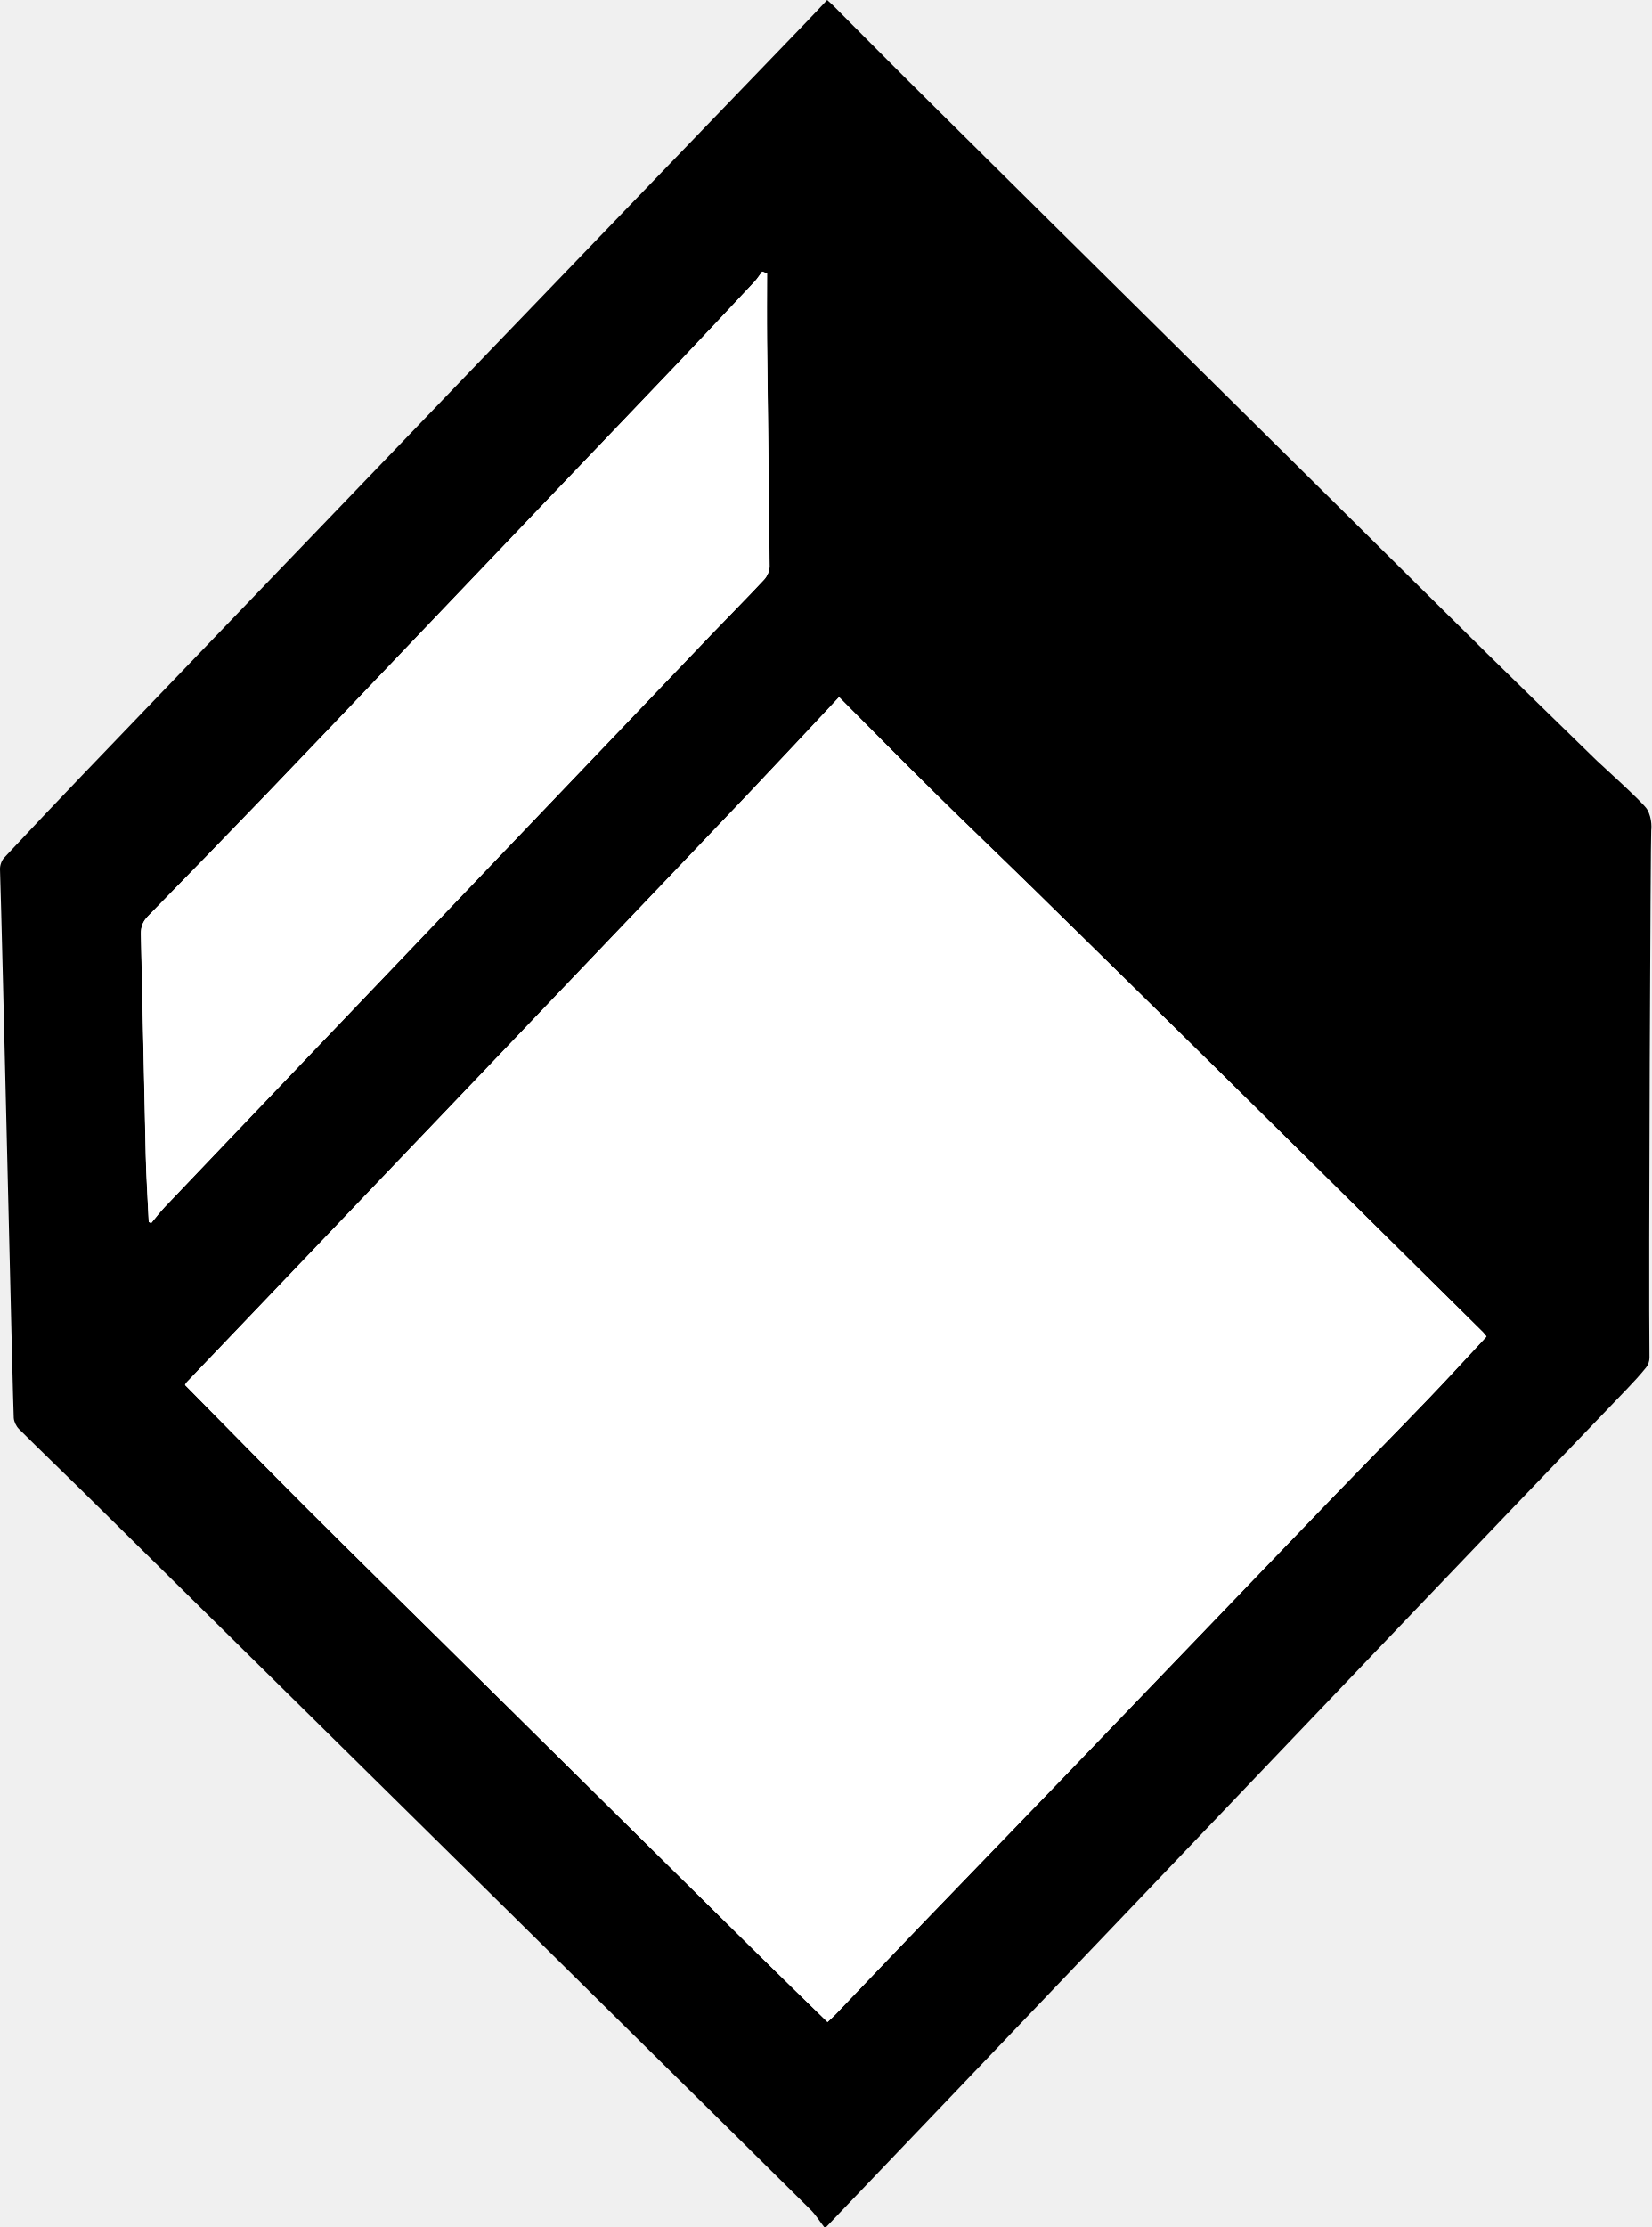
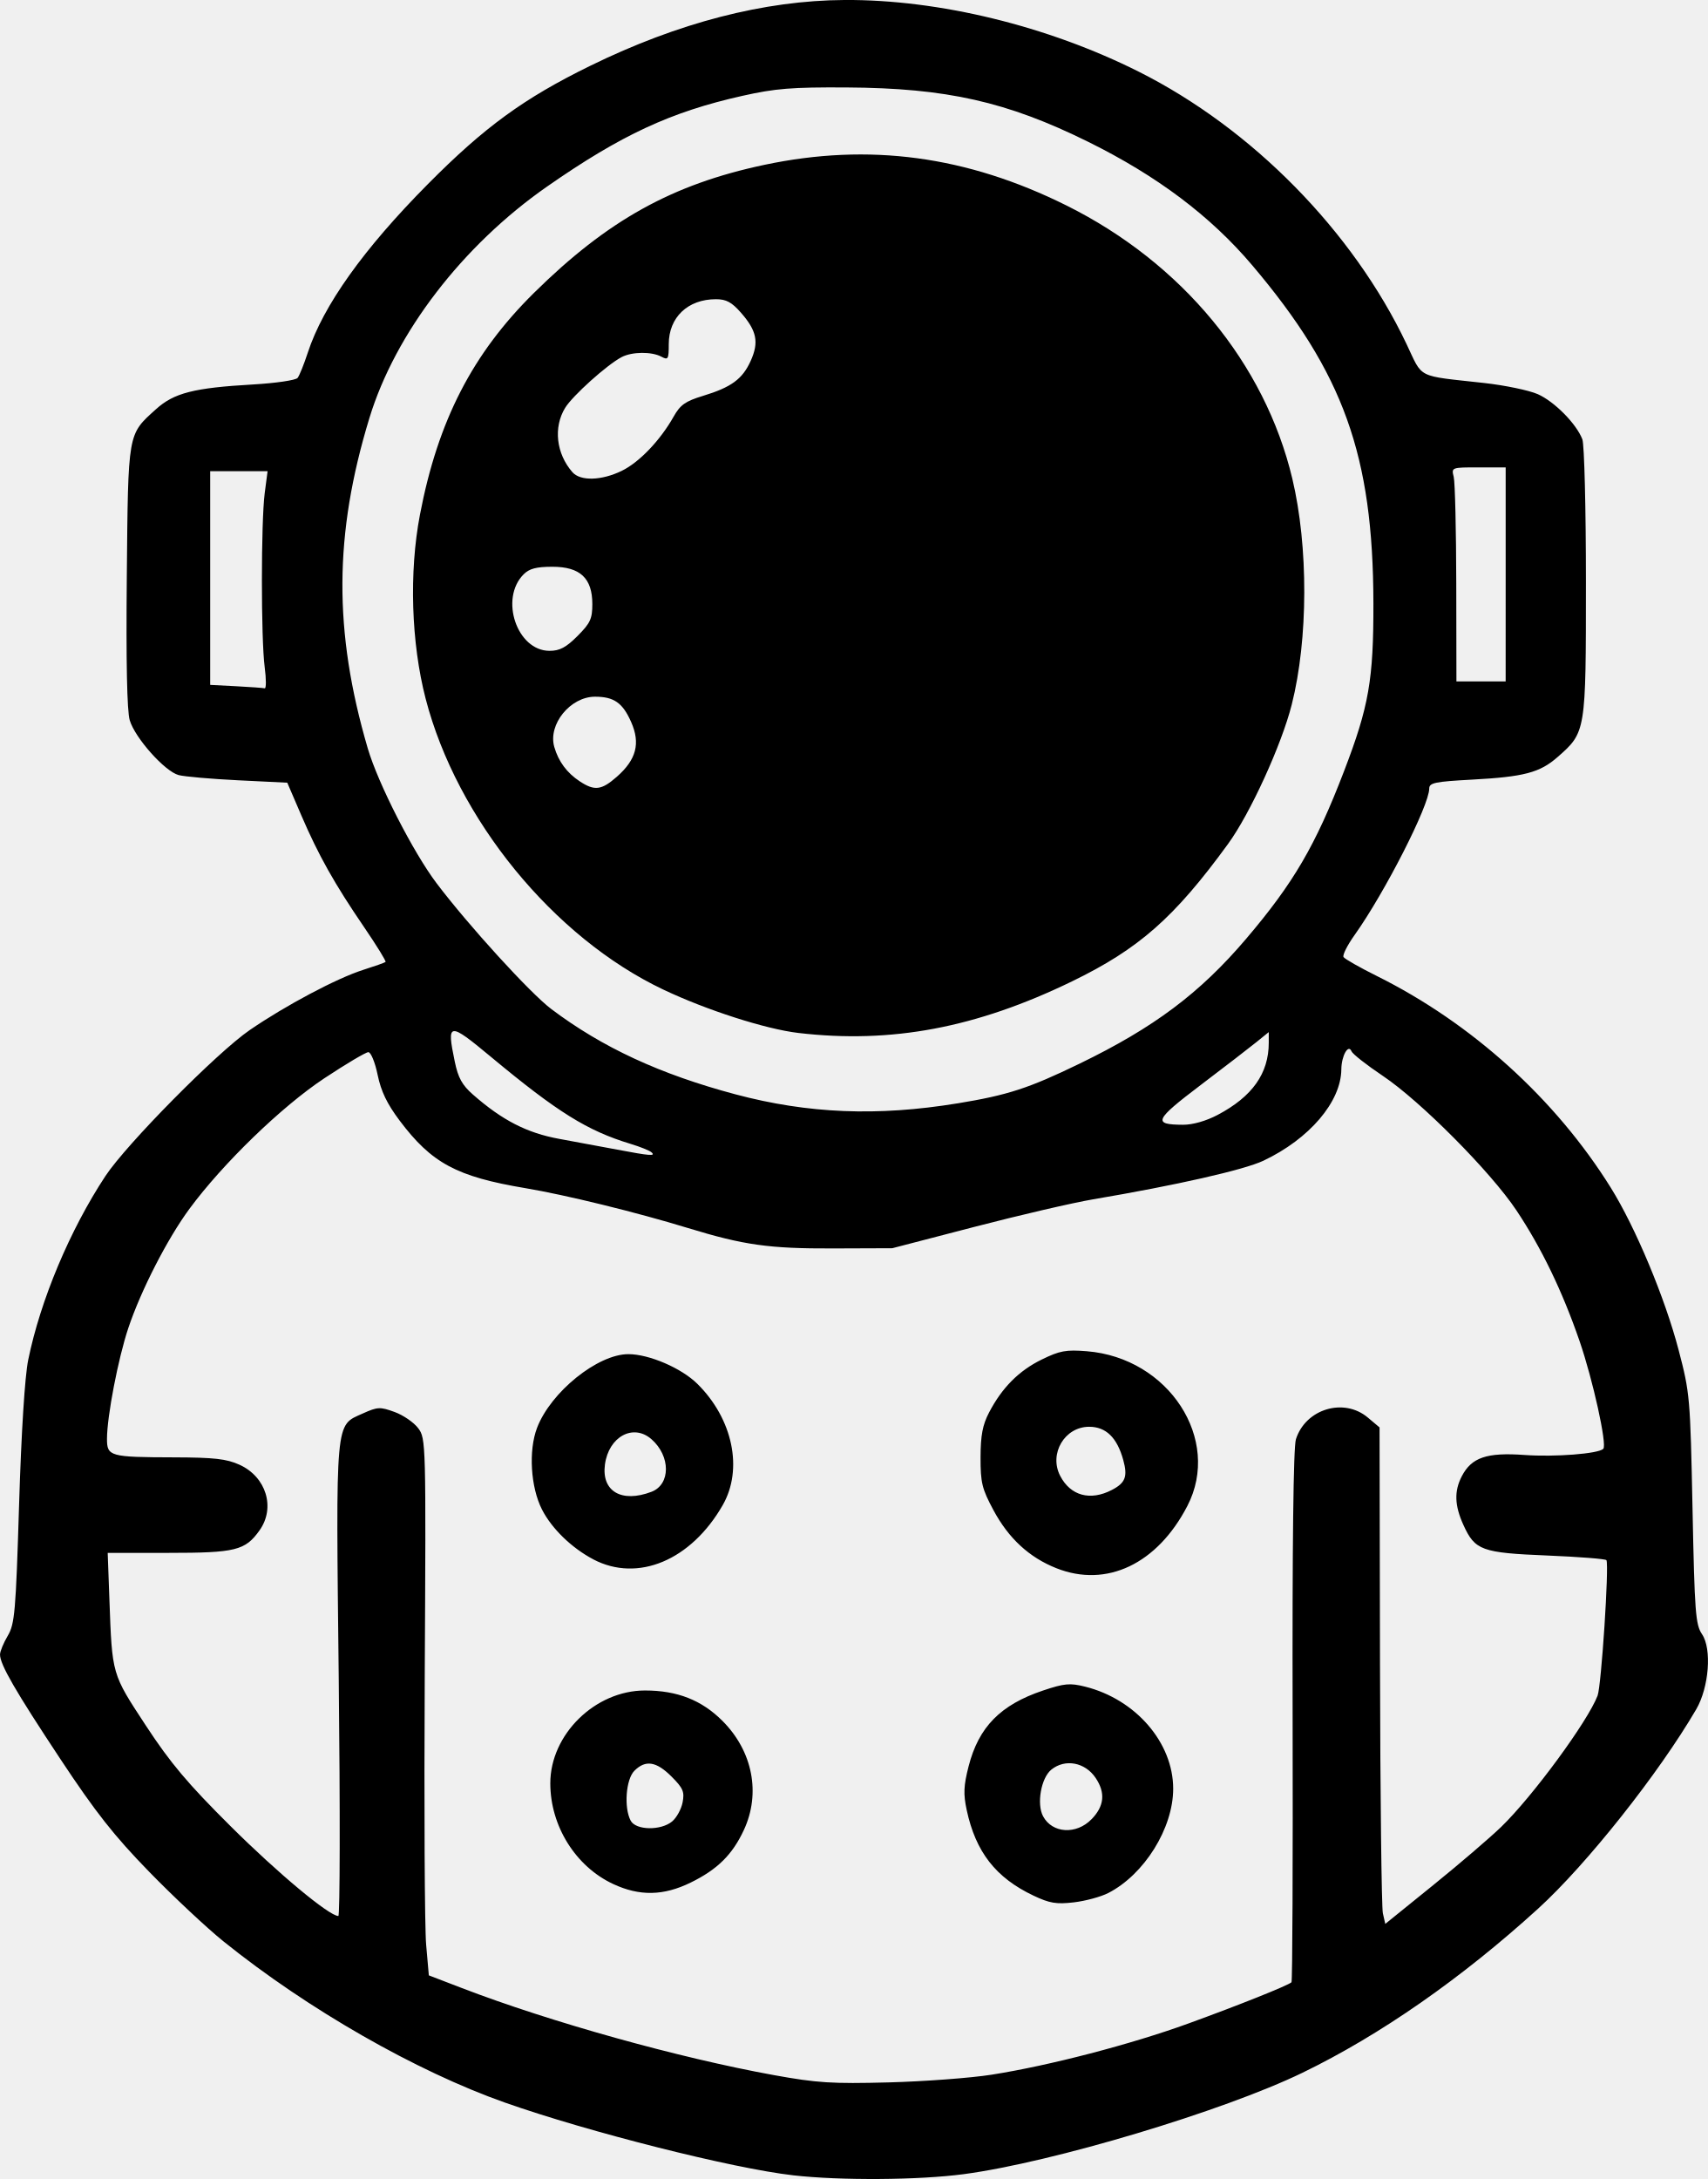
- <svg xmlns="http://www.w3.org/2000/svg" id="Capa_2" data-name="Capa 2" viewBox="0 0 305.12 411.36">
-   <defs>
-     <style>
-       .cls-1 {
-         fill: #fff;
-       }
-     </style>
-   </defs>
-   <g id="Capa_1-2" data-name="Capa 1">
-     <path d="M152.67,411.36h-.4c-.85-1.09-1.58-2.29-2.56-3.25-9.18-9.11-18.4-18.18-27.61-27.26-8.63-8.52-17.25-17.04-25.88-25.55-9.06-8.94-18.13-17.88-27.19-26.82-8.73-8.61-17.45-17.22-26.18-25.82-9.26-9.13-18.51-18.26-27.78-27.38-3.85-3.78-7.75-7.51-11.57-11.32-.51-.51-.91-1.34-.96-2.05C2.38,259.42,.43,173.37,0,160.56c-.02-.71,.29-1.61,.77-2.12,4.77-5.12,9.59-10.19,14.43-15.25,8.29-8.66,16.61-17.29,24.91-25.94,8.68-9.03,17.36-18.06,26.04-27.1,8.12-8.45,16.23-16.91,24.35-25.35,8.54-8.88,17.09-17.76,25.64-26.64,10.89-11.31,21.78-22.6,32.67-33.91,1.34-1.39,2.65-2.8,4.02-4.25,.6,.56,.95,.86,1.28,1.19,4.56,4.57,9.1,9.17,13.68,13.72,8.65,8.59,17.31,17.16,25.98,25.74,8.95,8.86,17.91,17.71,26.86,26.56,8.81,8.71,17.62,17.42,26.43,26.13,9.24,9.14,18.47,18.3,27.73,27.41,6.73,6.62,13.52,13.18,20.27,19.78,.65,.63,8.53,7.71,9.26,8.96,1.05,1.78,.76,3.89,.76,3.92-.12,.85-.5,81.5-.32,97.42,0,.6-.25,1.32-.63,1.78-1.1,1.36-2.28,2.65-3.49,3.91-6.98,7.29-13.99,14.56-20.98,21.86-8.48,8.85-16.94,17.72-25.41,26.58-8.37,8.77-16.74,17.54-25.11,26.31-8.42,8.82-16.84,17.64-25.26,26.46-8.33,8.72-16.65,17.44-24.98,26.16-8.75,9.15-17.49,18.31-26.24,27.46Zm2.37-282.59c-5.61,5.98-10.96,11.74-16.38,17.45-8.58,9.04-17.2,18.04-25.8,27.05-8.18,8.58-16.36,17.16-24.55,25.73-8.65,9.06-17.3,18.12-25.96,27.18-9.26,9.69-18.53,19.38-27.78,29.08-.21,.22-.35,.52-.38,.57,7.64,7.73,15.12,15.39,22.69,22.95,8.72,8.71,17.52,17.33,26.29,25.99,8.96,8.86,17.91,17.72,26.88,26.57,9.92,9.8,19.84,19.6,29.77,29.39,4.32,4.25,8.67,8.46,13.08,12.77,.6-.57,1.1-1.01,1.56-1.49,5.4-5.64,10.78-11.3,16.19-16.92,8.6-8.93,17.22-17.83,25.82-26.75,8.27-8.59,16.52-17.19,24.79-25.79,8.5-8.84,16.98-17.68,25.49-26.5,5.72-5.92,11.5-11.77,17.2-17.71,3.62-3.77,7.14-7.63,10.71-11.46-.32-.39-.47-.61-.66-.8-8.19-8.1-16.37-16.2-24.56-24.29-8.38-8.28-16.76-16.57-25.16-24.84-10.95-10.78-21.9-21.54-32.87-32.29-6.26-6.14-12.61-12.19-18.85-18.34-5.79-5.71-11.5-11.51-17.52-17.54ZM27.48,225.71c.16,.07,.31,.14,.47,.2,.84-1.01,1.64-2.06,2.54-3.01,8.26-8.68,16.54-17.35,24.82-26.02,8.79-9.21,17.58-18.41,26.38-27.62,8.09-8.47,16.19-16.95,24.28-25.42,8.51-8.91,17.02-17.83,25.54-26.73,3.22-3.36,6.51-6.65,9.68-10.06,.57-.61,1.02-1.62,1.01-2.44-.11-13.9-.31-27.79-.47-41.69-.05-4.14,0-8.28,0-12.42-.3-.11-.59-.22-.89-.34-.48,.63-.9,1.32-1.44,1.89-4.69,5.01-9.38,10.02-14.11,14.99-8.45,8.88-16.94,17.72-25.4,26.59-8.51,8.91-17.01,17.84-25.52,26.75-8.32,8.72-16.63,17.46-24.98,26.15-7.29,7.58-14.62,15.13-21.98,22.64-.98,1-1.39,1.97-1.36,3.37,.32,13.62,.57,27.25,.89,40.87,.1,4.1,.37,8.19,.56,12.29Z" />
-     <path class="cls-1" d="M155.03,128.77c6.02,6.03,11.72,11.83,17.52,17.54,6.24,6.16,12.59,12.21,18.85,18.34,10.97,10.75,21.92,21.52,32.87,32.29,8.4,8.27,16.77,16.55,25.16,24.84,8.19,8.09,16.38,16.19,24.56,24.29,.19,.19,.34,.41,.66,.8-3.57,3.83-7.09,7.69-10.71,11.46-5.7,5.94-11.48,11.79-17.2,17.71-8.51,8.82-17,17.66-25.49,26.5-8.26,8.6-16.52,17.2-24.79,25.79-8.6,8.93-17.23,17.82-25.82,26.75-5.41,5.62-10.79,11.28-16.19,16.92-.46,.48-.96,.92-1.56,1.49-4.41-4.3-8.77-8.52-13.08-12.77-9.93-9.79-19.85-19.59-29.77-29.39-8.96-8.85-17.92-17.71-26.88-26.57-8.77-8.66-17.57-17.29-26.29-25.99-7.57-7.56-15.05-15.22-22.69-22.95,.03-.05,.17-.34,.38-.57,9.26-9.7,18.52-19.38,27.78-29.08,8.66-9.06,17.31-18.12,25.96-27.18,8.19-8.57,16.37-17.15,24.55-25.73,8.6-9.02,17.22-18.02,25.8-27.05,5.42-5.71,10.77-11.47,16.38-17.45Z" />
-     <path class="cls-1" d="M27.48,225.71c-.19-4.1-.47-8.19-.56-12.29-.32-13.62-.56-27.25-.89-40.87-.03-1.39,.38-2.37,1.36-3.37,7.36-7.51,14.69-15.06,21.98-22.64,8.35-8.69,16.66-17.43,24.98-26.15,8.51-8.91,17.01-17.84,25.52-26.75,8.46-8.86,16.95-17.71,25.4-26.59,4.73-4.97,9.42-9.98,14.11-14.99,.54-.58,.96-1.26,1.44-1.89,.3,.11,.59,.22,.89,.34,0,4.14-.04,8.28,0,12.42,.16,13.9,.36,27.79,.47,41.69,0,.82-.44,1.82-1.01,2.44-3.17,3.4-6.46,6.7-9.68,10.06-8.52,8.9-17.03,17.82-25.54,26.73-8.09,8.47-16.19,16.95-24.28,25.42-8.79,9.21-17.59,18.41-26.38,27.62-8.28,8.67-16.56,17.33-24.82,26.02-.9,.95-1.7,2-2.54,3.01-.16-.07-.31-.14-.47-.2Z" />
+ <svg xmlns="http://www.w3.org/2000/svg" width="118.251mm" height="150.835mm" viewBox="0 0 118.251 150.835" version="1.1" id="svg1" xml:space="preserve">
+   <defs id="defs1" />
+   <g id="layer1" transform="translate(-51.07657,-66.31772)">
+     <path style="fill:#000000" d="m 105.978,216.895 c -4.155,-0.47 -14.168,-2.996 -19.938,-5.031 -6.157,-2.171 -13.669,-6.471 -19.484,-11.154 -1.164,-0.937 -3.491,-3.117 -5.17,-4.843 -2.415,-2.482 -3.694,-4.106 -6.118,-7.768 -3.14,-4.743 -4.19,-6.56 -4.19,-7.25 0,-0.216 0.24,-0.799 0.534,-1.297 0.487,-0.825 0.556,-1.621 0.786,-9.077 0.156,-5.055 0.397,-8.879 0.632,-10.025 0.846,-4.136 2.887,-8.996 5.341,-12.718 1.459,-2.212 7.734,-8.561 9.995,-10.111 2.491,-1.708 6.033,-3.587 7.848,-4.164 0.8,-0.254 1.501,-0.502 1.556,-0.55 0.056,-0.048 -0.613,-1.133 -1.486,-2.412 -2.057,-3.012 -3.153,-4.963 -4.348,-7.742 l -0.97,-2.255 -3.395,-0.167 c -1.867,-0.092 -3.724,-0.254 -4.125,-0.36 -0.956,-0.253 -3.024,-2.57 -3.388,-3.798 -0.189,-0.638 -0.258,-4.027 -0.202,-9.963 0.095,-10.043 0.05,-9.786 2.022,-11.567 1.247,-1.127 2.625,-1.478 6.721,-1.712 1.57,-0.09 2.957,-0.294 3.083,-0.454 0.126,-0.16 0.442,-0.944 0.703,-1.743 1.063,-3.255 3.858,-7.178 8.32,-11.676 3.921,-3.953 6.647,-5.938 11.245,-8.189 6.097,-2.984 12.034,-4.52 17.601,-4.552 6.534,-0.038 14.071,1.8 20.38,4.969 7.836,3.936 14.809,11.027 18.523,18.837 1.164,2.447 0.625,2.177 5.386,2.707 1.439,0.16 3.106,0.508 3.704,0.772 1.157,0.512 2.681,2.056 3.089,3.129 0.136,0.357 0.247,4.813 0.247,9.903 0,10.362 -5.6e-4,10.366 -1.962,12.088 -1.228,1.079 -2.327,1.369 -5.91,1.562 -2.58,0.139 -2.977,0.221 -2.977,0.617 0,1.168 -3.072,7.195 -5.169,10.142 -0.503,0.706 -0.847,1.391 -0.766,1.523 0.081,0.131 1.122,0.724 2.314,1.316 6.573,3.27 12.362,8.508 16.191,14.651 1.709,2.743 3.752,7.629 4.695,11.231 0.783,2.99 0.807,3.27 0.964,11.006 0.145,7.181 0.208,8.008 0.659,8.673 0.687,1.013 0.481,3.679 -0.4,5.191 -2.59,4.442 -7.588,10.744 -10.946,13.801 -5.312,4.835 -10.948,8.76 -16.322,11.364 -5.482,2.657 -17.323,6.203 -23.429,7.016 -3.129,0.417 -8.547,0.453 -11.843,0.081 z m 13.758,-6.963 c 3.993,-0.628 9.634,-2.096 13.626,-3.546 3.47,-1.26 6.888,-2.626 7.132,-2.851 0.066,-0.061 0.101,-8.351 0.078,-18.423 -0.027,-11.84 0.053,-18.613 0.228,-19.164 0.667,-2.102 3.316,-2.904 4.977,-1.506 l 0.814,0.685 0.031,16.447 c 0.017,9.046 0.107,16.778 0.198,17.183 l 0.167,0.737 3.307,-2.674 c 1.819,-1.471 3.944,-3.291 4.722,-4.044 2.178,-2.109 5.99,-7.299 6.671,-9.082 0.26,-0.682 0.804,-9.003 0.613,-9.378 -0.044,-0.086 -1.885,-0.231 -4.091,-0.322 -4.555,-0.187 -5.012,-0.354 -5.815,-2.122 -0.61,-1.343 -0.643,-2.334 -0.111,-3.361 0.676,-1.306 1.729,-1.665 4.341,-1.477 2.102,0.151 5.117,-0.083 5.458,-0.425 0.274,-0.274 -0.72,-4.78 -1.644,-7.461 -1.192,-3.456 -2.634,-6.44 -4.37,-9.045 -1.781,-2.672 -6.639,-7.561 -9.255,-9.314 -1.114,-0.746 -2.087,-1.51 -2.163,-1.697 -0.217,-0.538 -0.697,0.311 -0.705,1.248 -0.019,2.248 -2.212,4.818 -5.399,6.326 -1.341,0.634 -6.008,1.692 -11.801,2.674 -1.382,0.234 -5.073,1.091 -8.202,1.904 l -5.689,1.478 -4.101,0.015 c -4.434,0.016 -6.173,-0.229 -10.054,-1.415 -3.57,-1.091 -8.464,-2.291 -11.245,-2.757 -4.761,-0.798 -6.49,-1.727 -8.71,-4.68 -0.871,-1.159 -1.286,-2.022 -1.522,-3.164 -0.179,-0.869 -0.467,-1.57 -0.643,-1.57 -0.175,0 -1.55,0.816 -3.056,1.813 -2.944,1.95 -7.016,5.892 -9.333,9.035 -1.529,2.074 -3.358,5.644 -4.234,8.263 -0.697,2.084 -1.471,6.104 -1.472,7.647 -10e-4,1.224 0.19,1.278 4.629,1.29 2.8,0.008 3.645,0.103 4.547,0.512 1.851,0.84 2.502,2.975 1.386,4.542 -0.993,1.394 -1.656,1.558 -6.291,1.558 h -4.222 l 0.119,3.241 c 0.191,5.224 0.157,5.107 2.525,8.716 1.705,2.599 2.891,4.007 5.873,6.972 3.269,3.25 6.819,6.207 7.452,6.207 0.114,0 0.127,-7.322 0.029,-16.272 -0.202,-18.335 -0.264,-17.644 1.661,-18.512 1.027,-0.463 1.198,-0.471 2.206,-0.104 0.601,0.219 1.336,0.725 1.634,1.124 0.534,0.716 0.54,0.943 0.452,17.178 -0.049,9.049 -0.006,17.408 0.097,18.574 l 0.186,2.121 2.286,0.878 c 6.117,2.35 15.019,4.833 21.601,6.027 2.991,0.542 4.027,0.608 7.938,0.505 2.474,-0.065 5.689,-0.305 7.144,-0.534 z m 2.893,-12.396 c -2.612,-1.24 -3.999,-3.018 -4.623,-5.928 -0.237,-1.105 -0.212,-1.678 0.131,-3.017 0.698,-2.726 2.207,-4.263 5.153,-5.251 1.476,-0.495 1.863,-0.531 2.91,-0.27 3.509,0.875 6.103,3.88 6.103,7.069 -3.8e-4,2.732 -2,5.941 -4.5,7.22 -0.511,0.261 -1.582,0.551 -2.381,0.644 -1.21,0.141 -1.676,0.063 -2.793,-0.467 z m 4.021,-5.286 c 0.885,-0.909 0.976,-1.83 0.284,-2.86 -0.73,-1.087 -2.115,-1.346 -3.068,-0.574 -0.71,0.575 -1.028,2.374 -0.571,3.228 0.636,1.188 2.299,1.289 3.354,0.205 z m -33.117,4.484 c -2.604,-1.212 -4.356,-4.017 -4.356,-6.972 0,-3.382 3.105,-6.425 6.557,-6.425 2.233,0 3.92,0.662 5.362,2.104 2.093,2.093 2.665,5.014 1.48,7.559 -0.794,1.705 -1.829,2.727 -3.681,3.634 -1.881,0.921 -3.534,0.952 -5.363,0.1 z m 4.081,-4.335 c 0.307,-0.255 0.632,-0.847 0.723,-1.317 0.142,-0.734 0.034,-0.985 -0.766,-1.786 -1.055,-1.055 -1.802,-1.172 -2.572,-0.402 -0.589,0.589 -0.735,2.561 -0.255,3.457 0.358,0.668 2.09,0.697 2.871,0.049 z m 26.601,-17.527 c -1.879,-0.746 -3.306,-2.061 -4.355,-4.016 -0.796,-1.482 -0.898,-1.901 -0.894,-3.658 0.004,-1.524 0.141,-2.244 0.588,-3.102 0.899,-1.722 2.065,-2.895 3.65,-3.67 1.244,-0.609 1.679,-0.689 3.118,-0.573 5.674,0.455 9.348,6.106 6.963,10.709 -2.083,4.02 -5.595,5.689 -9.07,4.31 z m 3.838,-5.415 c 0.943,-0.488 1.11,-0.926 0.793,-2.076 -0.429,-1.552 -1.196,-2.299 -2.361,-2.299 -1.698,0 -2.799,1.865 -2.006,3.398 0.713,1.378 2.078,1.752 3.574,0.977 z m -35.892,4.805 c -1.498,-0.785 -2.883,-2.127 -3.558,-3.449 -0.791,-1.55 -0.944,-4.082 -0.343,-5.657 0.946,-2.478 4.198,-5.101 6.323,-5.101 1.431,0 3.671,0.963 4.776,2.055 2.456,2.425 3.183,5.907 1.754,8.399 -2.191,3.819 -5.877,5.365 -8.953,3.754 z m 4.019,-4.678 c 1.336,-0.508 1.336,-2.474 -0.001,-3.643 -1.26,-1.102 -2.96,-0.176 -3.219,1.754 -0.249,1.855 1.151,2.676 3.22,1.889 z m -0.003,-23.506 c -0.138,-0.12 -0.787,-0.381 -1.442,-0.579 -2.996,-0.907 -5.059,-2.192 -9.657,-6.014 -2.944,-2.447 -3.086,-2.429 -2.516,0.317 0.233,1.124 0.51,1.626 1.257,2.282 2.031,1.784 3.746,2.663 5.984,3.07 1.185,0.215 2.988,0.55 4.006,0.743 2.28,0.433 2.694,0.465 2.368,0.181 z m 39.198,-2.581 c 2.408,-1.269 3.545,-2.874 3.545,-5.004 v -0.731 l -0.86,0.697 c -0.473,0.383 -2.213,1.723 -3.866,2.976 -3.196,2.423 -3.331,2.733 -1.2,2.741 0.662,0.002 1.59,-0.262 2.381,-0.679 z m -18.018,-0.799 c 3.498,-0.574 4.94,-1.043 8.467,-2.753 5.147,-2.496 8.323,-4.875 11.516,-8.625 3.295,-3.871 4.817,-6.473 6.79,-11.614 1.725,-4.493 2.045,-6.323 2.035,-11.642 -0.019,-10.22 -2.064,-15.918 -8.393,-23.387 -2.88,-3.399 -6.575,-6.179 -11.345,-8.538 -5.637,-2.787 -9.815,-3.727 -16.742,-3.768 -3.794,-0.022 -4.923,0.069 -7.212,0.582 -4.956,1.11 -8.378,2.699 -13.513,6.274 -5.855,4.077 -10.512,10.141 -12.307,16.027 -2.456,8.053 -2.49,14.757 -0.116,22.863 0.713,2.433 3.147,7.201 4.772,9.348 2.219,2.932 6.478,7.601 7.933,8.698 3.534,2.663 7.544,4.52 12.761,5.909 5.016,1.336 9.822,1.531 15.355,0.624 z m -11.004,-4.877 c -2.263,-0.265 -6.367,-1.583 -9.369,-3.01 -7.593,-3.61 -14.277,-11.796 -16.439,-20.132 -1.001,-3.861 -1.153,-8.76 -0.394,-12.727 1.245,-6.51 3.632,-11.152 7.9,-15.364 5.087,-5.02 9.567,-7.509 15.945,-8.859 7.249,-1.534 14.015,-0.623 20.925,2.816 7.988,3.975 13.731,10.924 15.631,18.91 1.118,4.7 1.101,11.116 -0.04,15.633 -0.704,2.787 -2.879,7.546 -4.408,9.645 -3.719,5.108 -6.174,7.269 -10.809,9.519 -6.627,3.216 -12.498,4.323 -18.942,3.569 z M 93.782,120.088 c 1.352,-1.187 1.647,-2.312 0.993,-3.79 -0.589,-1.332 -1.19,-1.753 -2.502,-1.753 -1.71,0 -3.267,1.919 -2.821,3.476 0.288,1.005 0.873,1.795 1.761,2.381 1.028,0.678 1.506,0.619 2.569,-0.314 z m -2.722,-9.745 c 0.887,-0.887 1.027,-1.189 1.027,-2.21 0,-1.794 -0.845,-2.583 -2.765,-2.583 -1.109,0 -1.596,0.128 -1.99,0.522 -1.686,1.686 -0.463,5.298 1.794,5.298 0.702,0 1.141,-0.233 1.935,-1.027 z m 3.06,-11.431 c 1.209,-0.585 2.664,-2.104 3.592,-3.749 0.464,-0.823 0.814,-1.071 2.032,-1.441 1.969,-0.598 2.739,-1.163 3.309,-2.427 0.582,-1.291 0.421,-2.082 -0.678,-3.334 -0.638,-0.727 -1.017,-0.931 -1.729,-0.931 -1.949,0 -3.267,1.255 -3.267,3.111 0,1.046 -0.043,1.118 -0.512,0.867 -0.676,-0.362 -2.026,-0.348 -2.747,0.027 -1.007,0.524 -3.405,2.677 -3.918,3.519 -0.822,1.349 -0.617,3.163 0.505,4.448 0.549,0.629 2.008,0.591 3.413,-0.089 z m -24.718,13.583 c -0.258,-1.954 -0.256,-10.057 0.002,-12.039 l 0.199,-1.521 h -1.987 -1.987 v 7.396 7.396 l 1.786,0.093 c 0.982,0.051 1.876,0.116 1.987,0.144 0.11,0.029 0.11,-0.633 0,-1.47 z m 85.921,-6.416 v -7.408 h -1.881 c -1.872,0 -1.88,0.003 -1.716,0.658 0.091,0.362 0.17,3.696 0.176,7.408 l 0.011,6.75 h 1.704 1.705 z" id="path1" />
  </g>
</svg>
